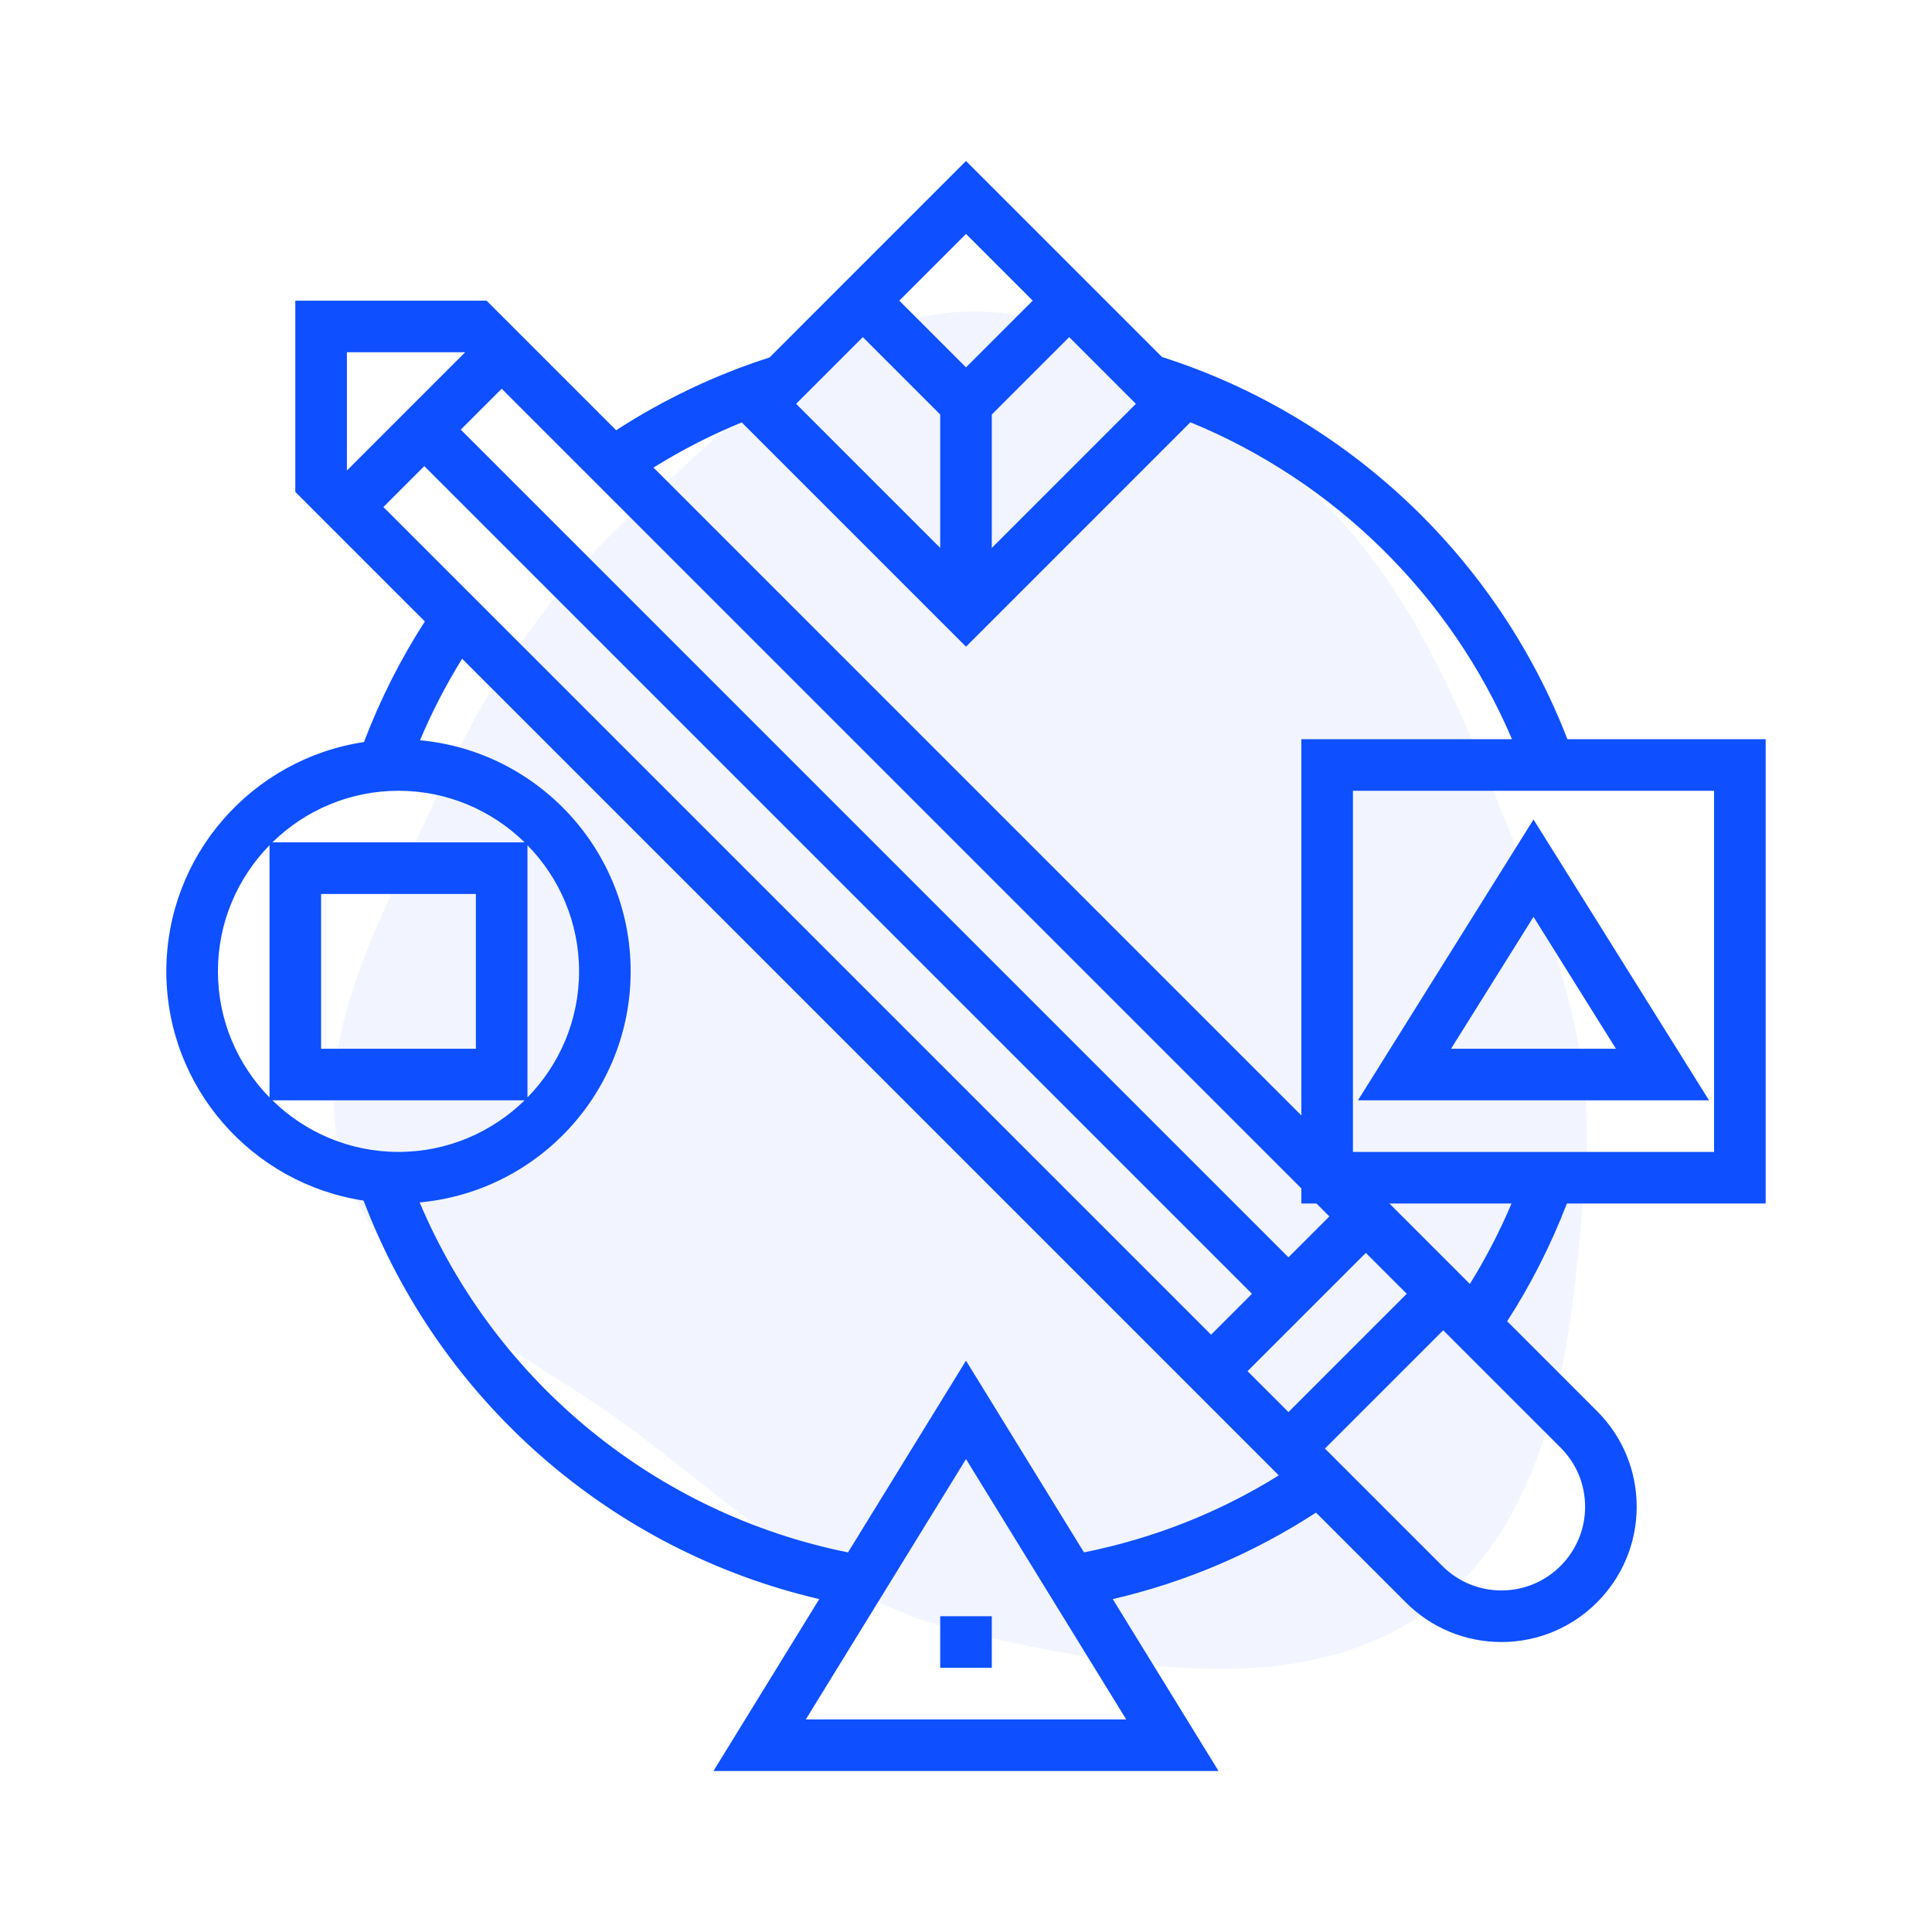
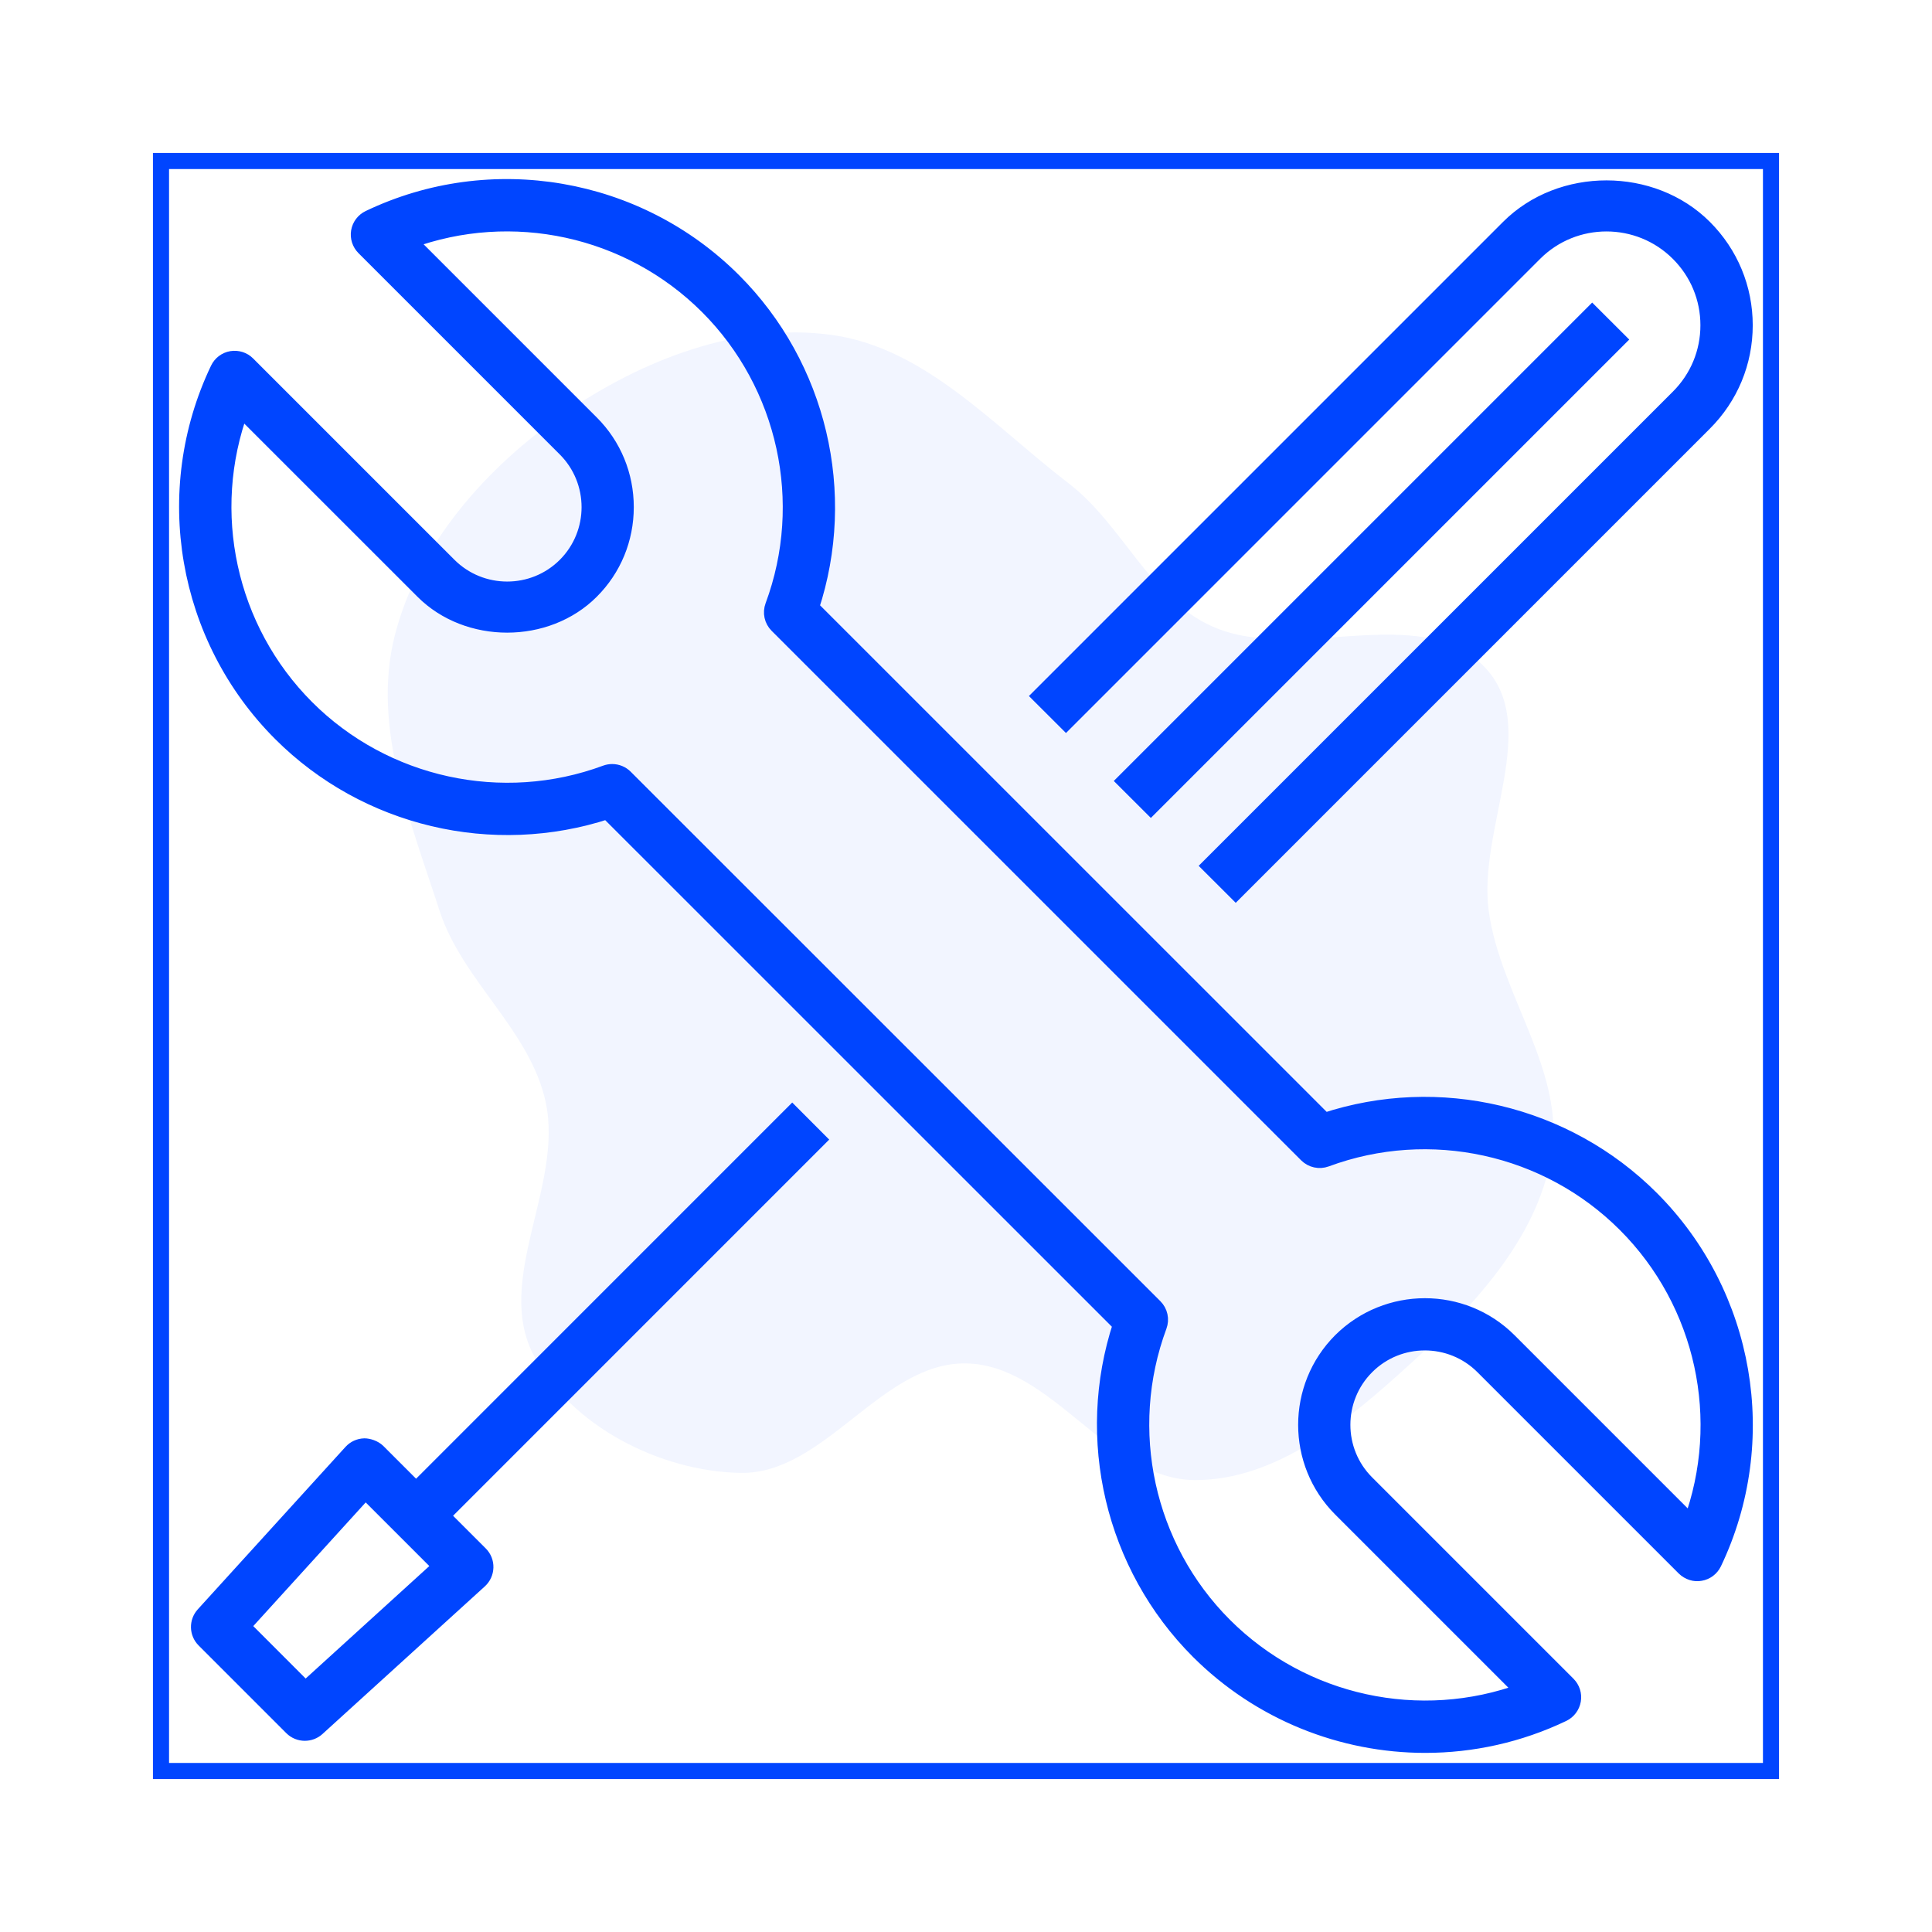
- <svg xmlns="http://www.w3.org/2000/svg" fill="#0e4fff" version="1.1" id="Layer_1" viewBox="-49.93 -49.93 599.17 599.17" xml:space="preserve" width="256px" height="256px" stroke="#0e4fff" stroke-width="0.005">
-   <g id="SVGRepo_bgCarrier" stroke-width="0" transform="translate(0,0), scale(1)">
-     <path transform="translate(-49.93, -49.93), scale(18.72406)" d="M16,27.04C18.577,27.616,21.606,28.208,23.718,26.623C25.827,25.039,26.06,21.965,26.263,19.335C26.43,17.168,25.573,15.169,24.756,13.155C24.001,11.297,23.196,9.487,21.715,8.134C20.089,6.651,18.2,5.097,16,5.162C13.816,5.227,12.14,6.993,10.526,8.466C9.082,9.785,8.04,11.369,7.247,13.156C6.362,15.149,5.061,17.261,5.696,19.348C6.332,21.442,8.685,22.345,10.439,23.654C12.222,24.985,13.829,26.554,16,27.04" fill="#f2f5ff" strokewidth="0" />
+ <svg xmlns="http://www.w3.org/2000/svg" fill="#0045ff" version="1.1" id="Layer_1" viewBox="-3.2 -3.2 38.40 38.40" xml:space="preserve" width="800px" height="800px" stroke="#0045ff" stroke-width="0.32">
+   <g id="SVGRepo_bgCarrier" stroke-width="0" transform="translate(4.48,4.48), scale(0.72)">
+     <path transform="translate(-3.2, -3.2), scale(1.2)" d="M16,25.142C17.992,25.173,19.274,27.819,21.265,27.826C23.151,27.833,24.798,26.446,26.193,25.178C27.643,23.861,29.127,22.304,29.465,20.375C29.804,18.443,28.292,16.679,28.025,14.736C27.768,12.859,29.242,10.476,27.923,9.116C26.44,7.588,23.621,9.051,21.673,8.192C20.232,7.556,19.611,5.853,18.36,4.896C16.641,3.578,15.06,1.781,12.914,1.483C10.774,1.185,8.541,2.059,6.762,3.284C4.973,4.517,3.385,6.305,2.856,8.412C2.331,10.503,3.224,12.675,3.889,14.727C4.413,16.345,5.98,17.478,6.333,19.141C6.739,21.06,5.143,23.218,6.055,24.954C6.913,26.586,8.965,27.626,10.808,27.661C12.753,27.698,14.055,25.111,16,25.142" fill="#f2f5ff" strokewidth="0" />
  </g>
-   <g id="SVGRepo_tracerCarrier" stroke-linecap="round" stroke-linejoin="round" stroke="#CCCCCC" stroke-width="8.988" />
+   <g id="SVGRepo_tracerCarrier" stroke-linecap="round" stroke-linejoin="round" />
  <g id="SVGRepo_iconCarrier">
-     <g>
-       <g>
-         <g>
-           <path d="M497.656,323.312v-144H436.16c-21.736-56.24-68.224-100.184-125.72-118.528L249.656,0L188.72,60.936 c-16.88,5.4-32.808,13.024-47.56,22.568l-40.192-40.192H41.656v59.312L81.832,142.8c-7.504,11.616-13.832,24.144-18.88,37.4 c-34.632,5.2-61.296,35.056-61.296,71.112c0,36.016,26.6,65.848,61.168,71.096c23.696,62.256,76.8,108.568,141.32,123.584 l-32.808,53.32h156.64L295.168,446c22.536-5.224,43.656-14.248,63.04-26.824l27.856,27.856c7.92,7.92,18.456,12.28,29.656,12.28 c23.12,0,41.936-18.816,41.936-41.936c0-11.2-4.36-21.736-12.28-29.656l-27.888-27.888c7.328-11.344,13.536-23.576,18.528-36.52 H497.656z M481.656,195.312v112h-112v-112H481.656z M302.344,75.312L257.656,120V78.624l24-24L302.344,75.312z M249.656,22.624 l20.688,20.688L249.656,64l-20.688-20.688L249.656,22.624z M217.656,54.624l24,24V120l-44.688-44.688L217.656,54.624z M180.104,81.072l69.552,69.552l69.592-69.592c44.648,18.304,80.76,53.76,99.728,98.28h-65.32V296L152.736,95.08 C161.44,89.672,170.568,84.96,180.104,81.072z M105.656,70.624l248,248v4.688h4.688l4,4L349.656,340L92.968,83.312 L105.656,70.624z M57.656,59.312h36.688L57.656,96V59.312z M68.968,107.312l12.688-12.688l256.688,256.688L325.656,364 L68.968,107.312z M73.656,195.312c15.208,0,29.008,6.12,39.112,16H34.544C44.648,201.432,58.448,195.312,73.656,195.312z M97.656,227.312v48h-48v-48H97.656z M33.656,290.432c-9.88-10.112-16-23.904-16-39.12c0-15.216,6.12-29.008,16-39.112V290.432z M34.544,291.312h78.232c-10.112,9.88-23.904,16-39.12,16S44.648,301.192,34.544,291.312z M299.336,483.312h-99.36l49.68-80.736 L299.336,483.312z M286.248,431.512l-36.592-59.464l-36.592,59.464c-59.52-12.024-109.256-52.744-132.848-108.536 c36.632-3.328,65.44-34.176,65.44-71.664c0-37.448-28.744-68.28-65.328-71.664c3.728-8.848,8.112-17.288,13.064-25.288 l253.272,253.272C328.104,419.184,307.832,427.16,286.248,431.512z M113.656,290.424V212.2c9.88,10.104,16,23.904,16,39.112 C129.656,266.52,123.536,280.32,113.656,290.424z M349.656,388l-12.688-12.688l36.688-36.688l12.688,12.688L349.656,388z M434.064,399.032c4.896,4.896,7.592,11.416,7.592,18.344c0,14.304-11.632,25.936-25.936,25.936 c-6.928,0-13.448-2.696-18.344-7.592l-36.408-36.408l36.688-36.688L434.064,399.032z M405.92,348.264l-24.952-24.952h37.872 C415.144,332.04,410.808,340.368,405.92,348.264z" />
-           <path d="M425.656,204.216l-54.44,87.096h108.872L425.656,204.216z M425.656,234.408l25.56,40.904h-51.128L425.656,234.408z" />
-           <rect x="241.656" y="451.312" width="16" height="16" />
-         </g>
-       </g>
-     </g>
+     <path id="tools_1_" d="M25.128,31.48c-1.653,0-3.285-0.644-4.505-1.862c-1.697-1.698-2.29-4.224-1.542-6.493L8.874,12.92 c-2.271,0.747-4.794,0.153-6.491-1.543c-1.904-1.903-2.404-4.813-1.244-7.24c0.05-0.105,0.148-0.18,0.264-0.2 c0.118-0.018,0.233,0.018,0.315,0.101L5.72,8.04c0.64,0.638,1.68,0.639,2.32,0c0.639-0.64,0.639-1.68,0-2.32L4.038,1.718 c-0.083-0.083-0.12-0.2-0.101-0.315c0.02-0.115,0.094-0.213,0.2-0.264c2.427-1.161,5.336-0.66,7.239,1.243 c1.698,1.698,2.292,4.224,1.542,6.494l10.206,10.205c2.271-0.752,4.796-0.156,6.493,1.542c1.902,1.903,2.402,4.812,1.243,7.24 c-0.051,0.105-0.149,0.18-0.265,0.199c-0.108,0.022-0.231-0.018-0.315-0.1l-4.002-4.002c-0.639-0.639-1.68-0.639-2.318,0 c-0.64,0.64-0.64,1.68,0,2.318l4.002,4.002c0.082,0.083,0.12,0.2,0.1,0.315s-0.094,0.214-0.199,0.265 C26.991,31.277,26.057,31.48,25.128,31.48z M8.968,12.146c0.094,0,0.186,0.037,0.254,0.105L19.75,22.775 c0.1,0.1,0.132,0.248,0.083,0.38c-0.765,2.062-0.255,4.399,1.3,5.953c1.564,1.564,3.896,2.06,5.942,1.305l-3.624-3.624 c-0.919-0.92-0.919-2.417,0-3.338c0.924-0.918,2.42-0.917,3.338,0l3.624,3.624c0.755-2.047,0.26-4.378-1.305-5.942 c-1.554-1.555-3.889-2.065-5.953-1.3c-0.132,0.048-0.279,0.017-0.38-0.083L12.25,9.225c-0.1-0.099-0.132-0.248-0.083-0.38 c0.766-2.062,0.255-4.399-1.299-5.954c-1.564-1.564-3.896-2.06-5.943-1.304l3.624,3.624C8.993,5.655,9.237,6.248,9.237,6.88 S8.992,8.105,8.548,8.548c-0.888,0.889-2.45,0.888-3.337,0L1.587,4.925c-0.755,2.046-0.26,4.378,1.304,5.943 c1.554,1.554,3.892,2.064,5.952,1.3C8.884,12.153,8.926,12.146,8.968,12.146z M2.858,31.24c-0.092,0-0.185-0.036-0.254-0.105 l-1.743-1.743c-0.136-0.136-0.141-0.354-0.012-0.497l2.936-3.229c0.066-0.073,0.159-0.115,0.258-0.118 c0.077,0,0.193,0.036,0.263,0.105l0.764,0.764l7.476-7.477l0.509,0.51l-7.476,7.477l0.763,0.763c0.07,0.07,0.108,0.165,0.105,0.264 s-0.045,0.191-0.118,0.258L3.1,31.148C3.032,31.209,2.945,31.24,2.858,31.24z M1.613,29.125l1.257,1.258l2.695-2.451L4.063,26.43 L1.613,29.125z M21.361,14.518l-0.51-0.509l9.311-9.311c0.384-0.383,0.595-0.892,0.595-1.433s-0.211-1.05-0.595-1.433 c-0.788-0.788-2.074-0.79-2.864,0l-9.311,9.311l-0.51-0.509l9.311-9.311c1.038-1.038,2.848-1.036,3.884,0 c0.519,0.519,0.805,1.208,0.805,1.942s-0.286,1.423-0.805,1.942L21.361,14.518z M19.674,12.831l-0.51-0.509l9.282-9.282l0.51,0.509 L19.674,12.831z" />
+     <rect id="_Transparent_Rectangle" style="fill:none;" width="32" height="32" />
  </g>
</svg>
